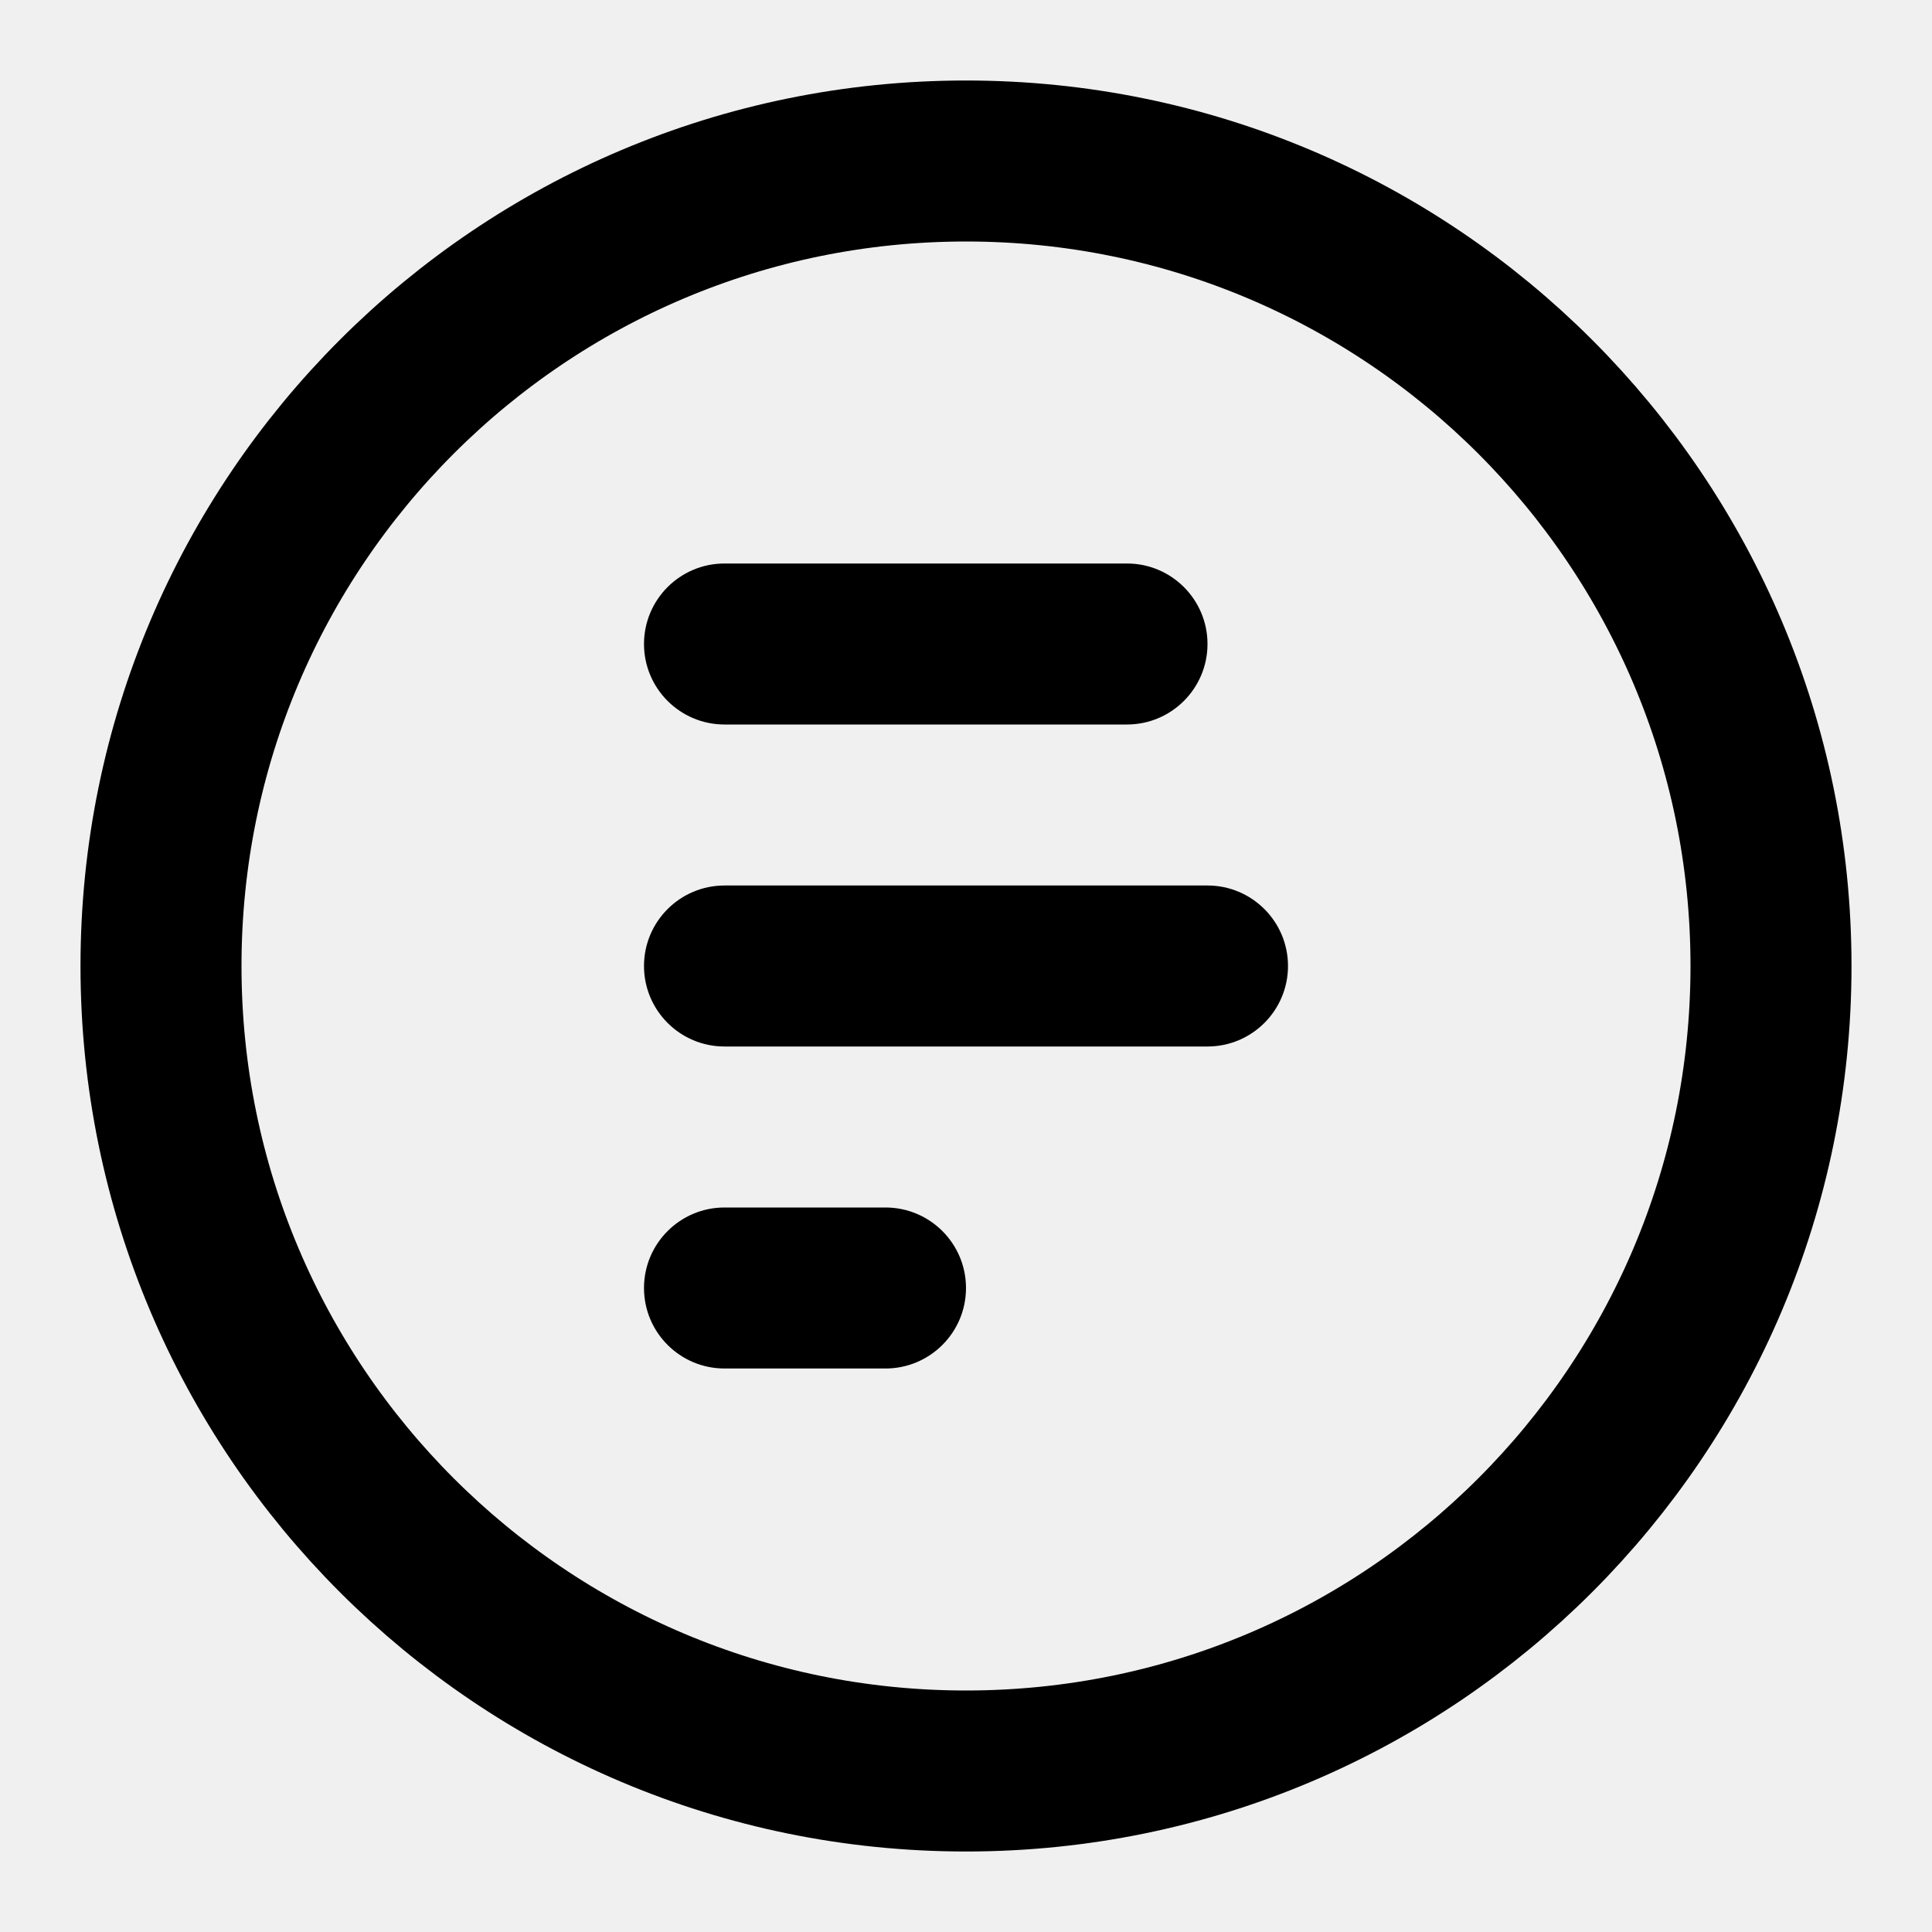
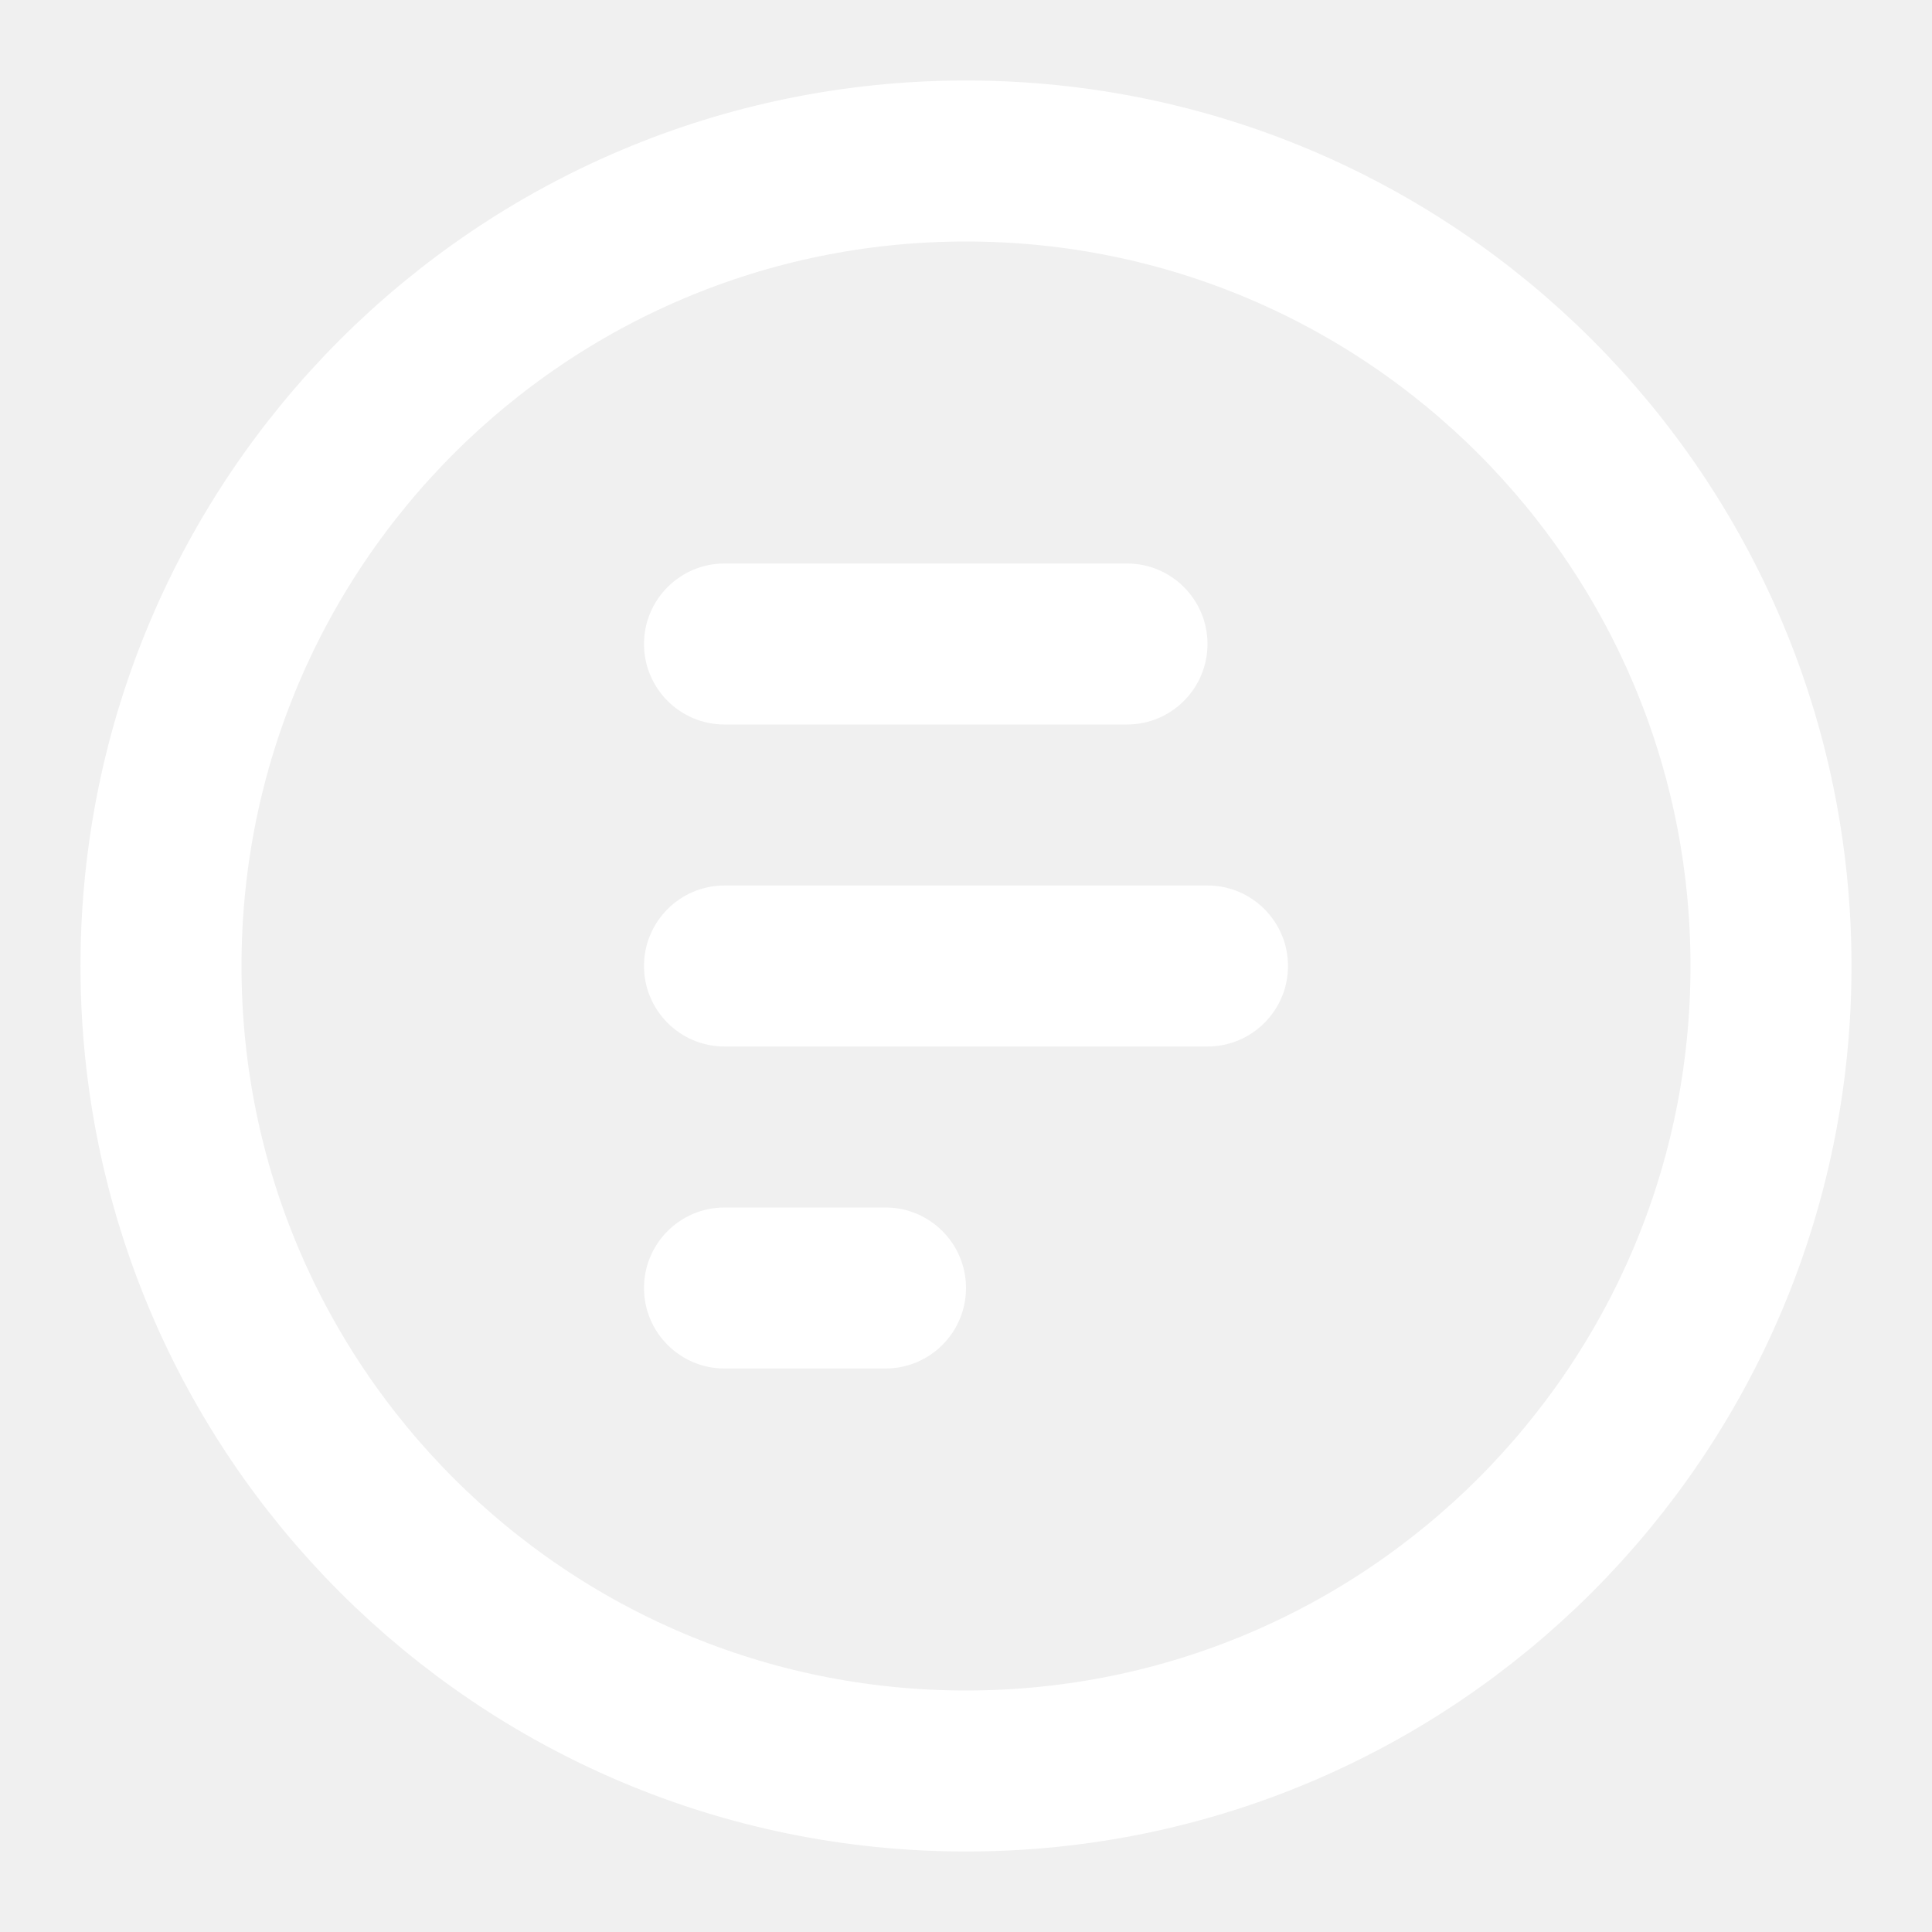
<svg xmlns="http://www.w3.org/2000/svg" viewBox="0 0 24 24" fill="none">
  <g clip-path="url(#clip0_11_270)">
-     <path d="M12 22C17.523 22 22 17.523 22 12C22 6.477 17.523 2 12 2C6.477 2 2 6.477 2 12C2 17.523 6.477 22 12 22Z" stroke="currentColor" stroke-width="2" />
-     <path fill-rule="evenodd" clip-rule="evenodd" d="M8 12C8 11.448 8.448 11 9 11H15C15.552 11 16 11.448 16 12C16 12.552 15.552 13 15 13H9C8.448 13 8 12.552 8 12Z" fill="currentColor" />
-     <path fill-rule="evenodd" clip-rule="evenodd" d="M8 16C8 15.448 8.448 15 9 15H11C11.552 15 12 15.448 12 16C12 16.552 11.552 17 11 17H9C8.448 17 8 16.552 8 16Z" fill="currentColor" />
-     <path fill-rule="evenodd" clip-rule="evenodd" d="M8 8C8 7.448 8.448 7 9 7H14C14.552 7 15 7.448 15 8C15 8.552 14.552 9 14 9H9C8.448 9 8 8.552 8 8Z" fill="currentColor" />
+     <path d="M12 22C17.523 22 22 17.523 22 12C22 6.477 17.523 2 12 2C6.477 2 2 6.477 2 12C2 17.523 6.477 22 12 22Z" stroke="white" stroke-width="2" />
+     <path fill-rule="evenodd" clip-rule="evenodd" d="M8 12C8 11.448 8.448 11 9 11H15C15.552 11 16 11.448 16 12C16 12.552 15.552 13 15 13H9C8.448 13 8 12.552 8 12Z" fill="white" />
+     <path fill-rule="evenodd" clip-rule="evenodd" d="M8 16C8 15.448 8.448 15 9 15H11C11.552 15 12 15.448 12 16C12 16.552 11.552 17 11 17H9C8.448 17 8 16.552 8 16Z" fill="white" />
+     <path fill-rule="evenodd" clip-rule="evenodd" d="M8 8C8 7.448 8.448 7 9 7H14C14.552 7 15 7.448 15 8C15 8.552 14.552 9 14 9H9C8.448 9 8 8.552 8 8Z" fill="white" />
  </g>
  <defs>
    <clipPath id="clip0_11_270">
-       <rect width="24" height="24" fill="currentColor" />
+       <rect width="24" height="24" fill="white" />
    </clipPath>
  </defs>
</svg>
